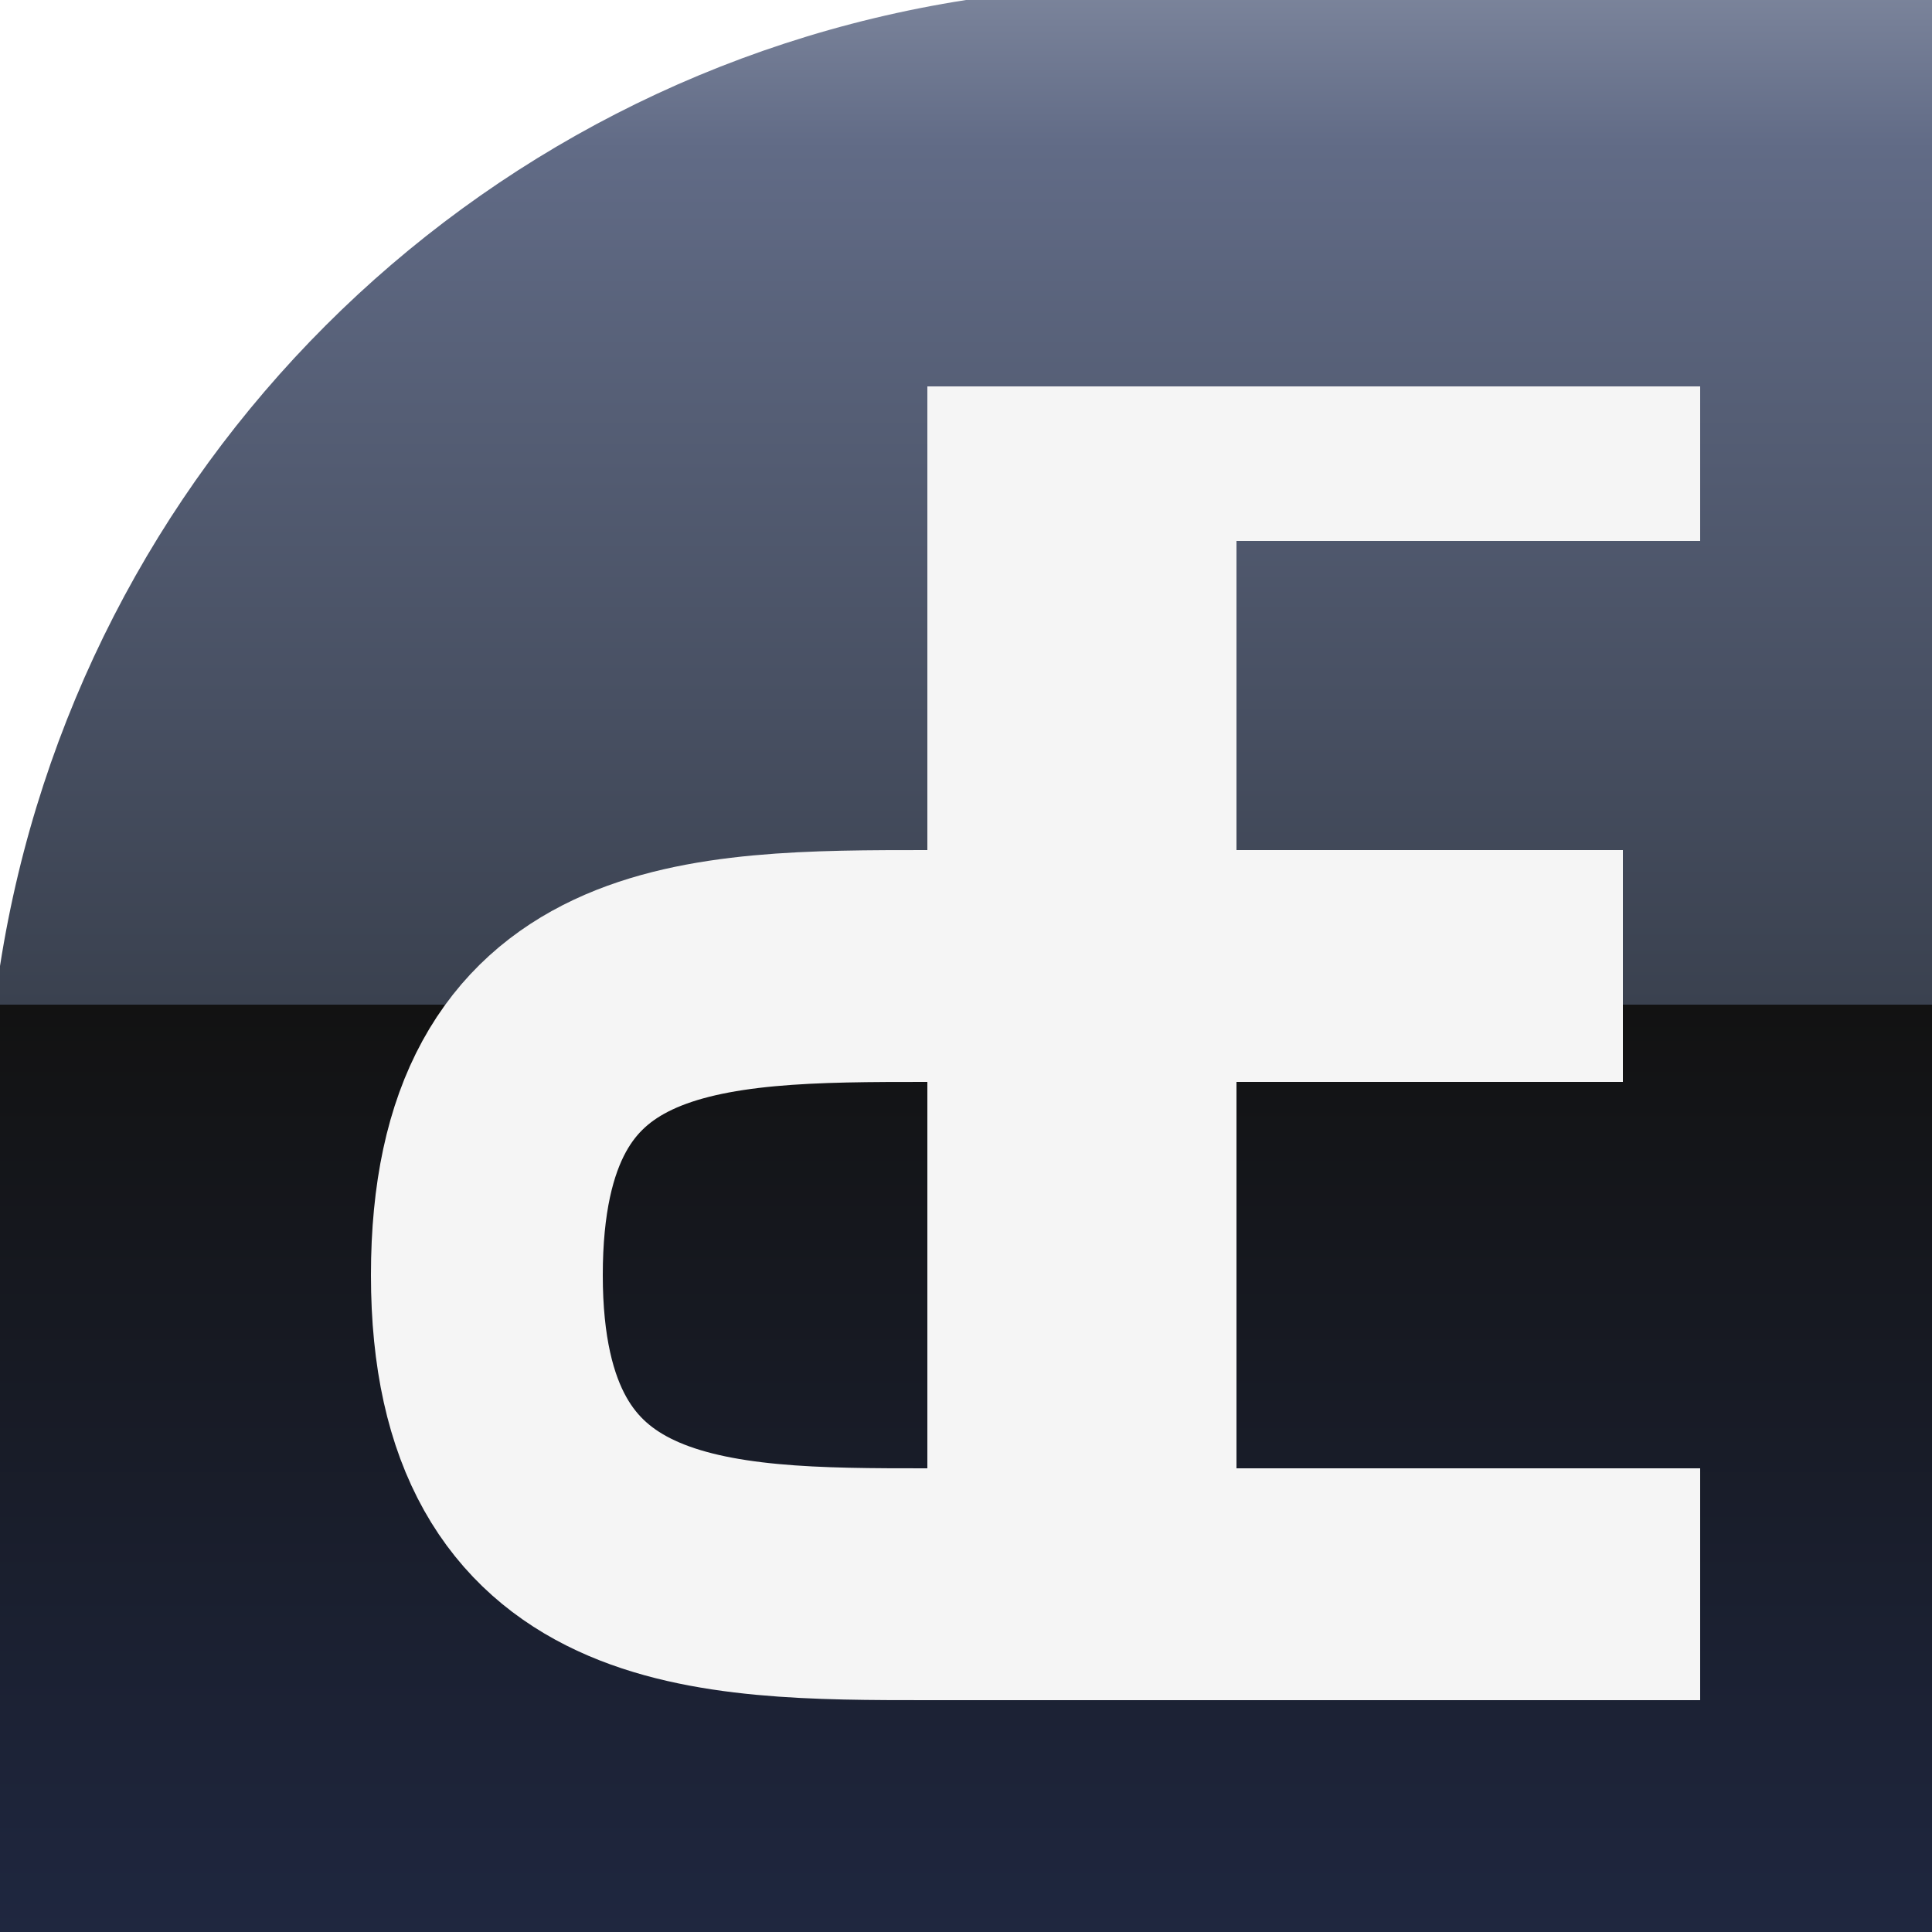
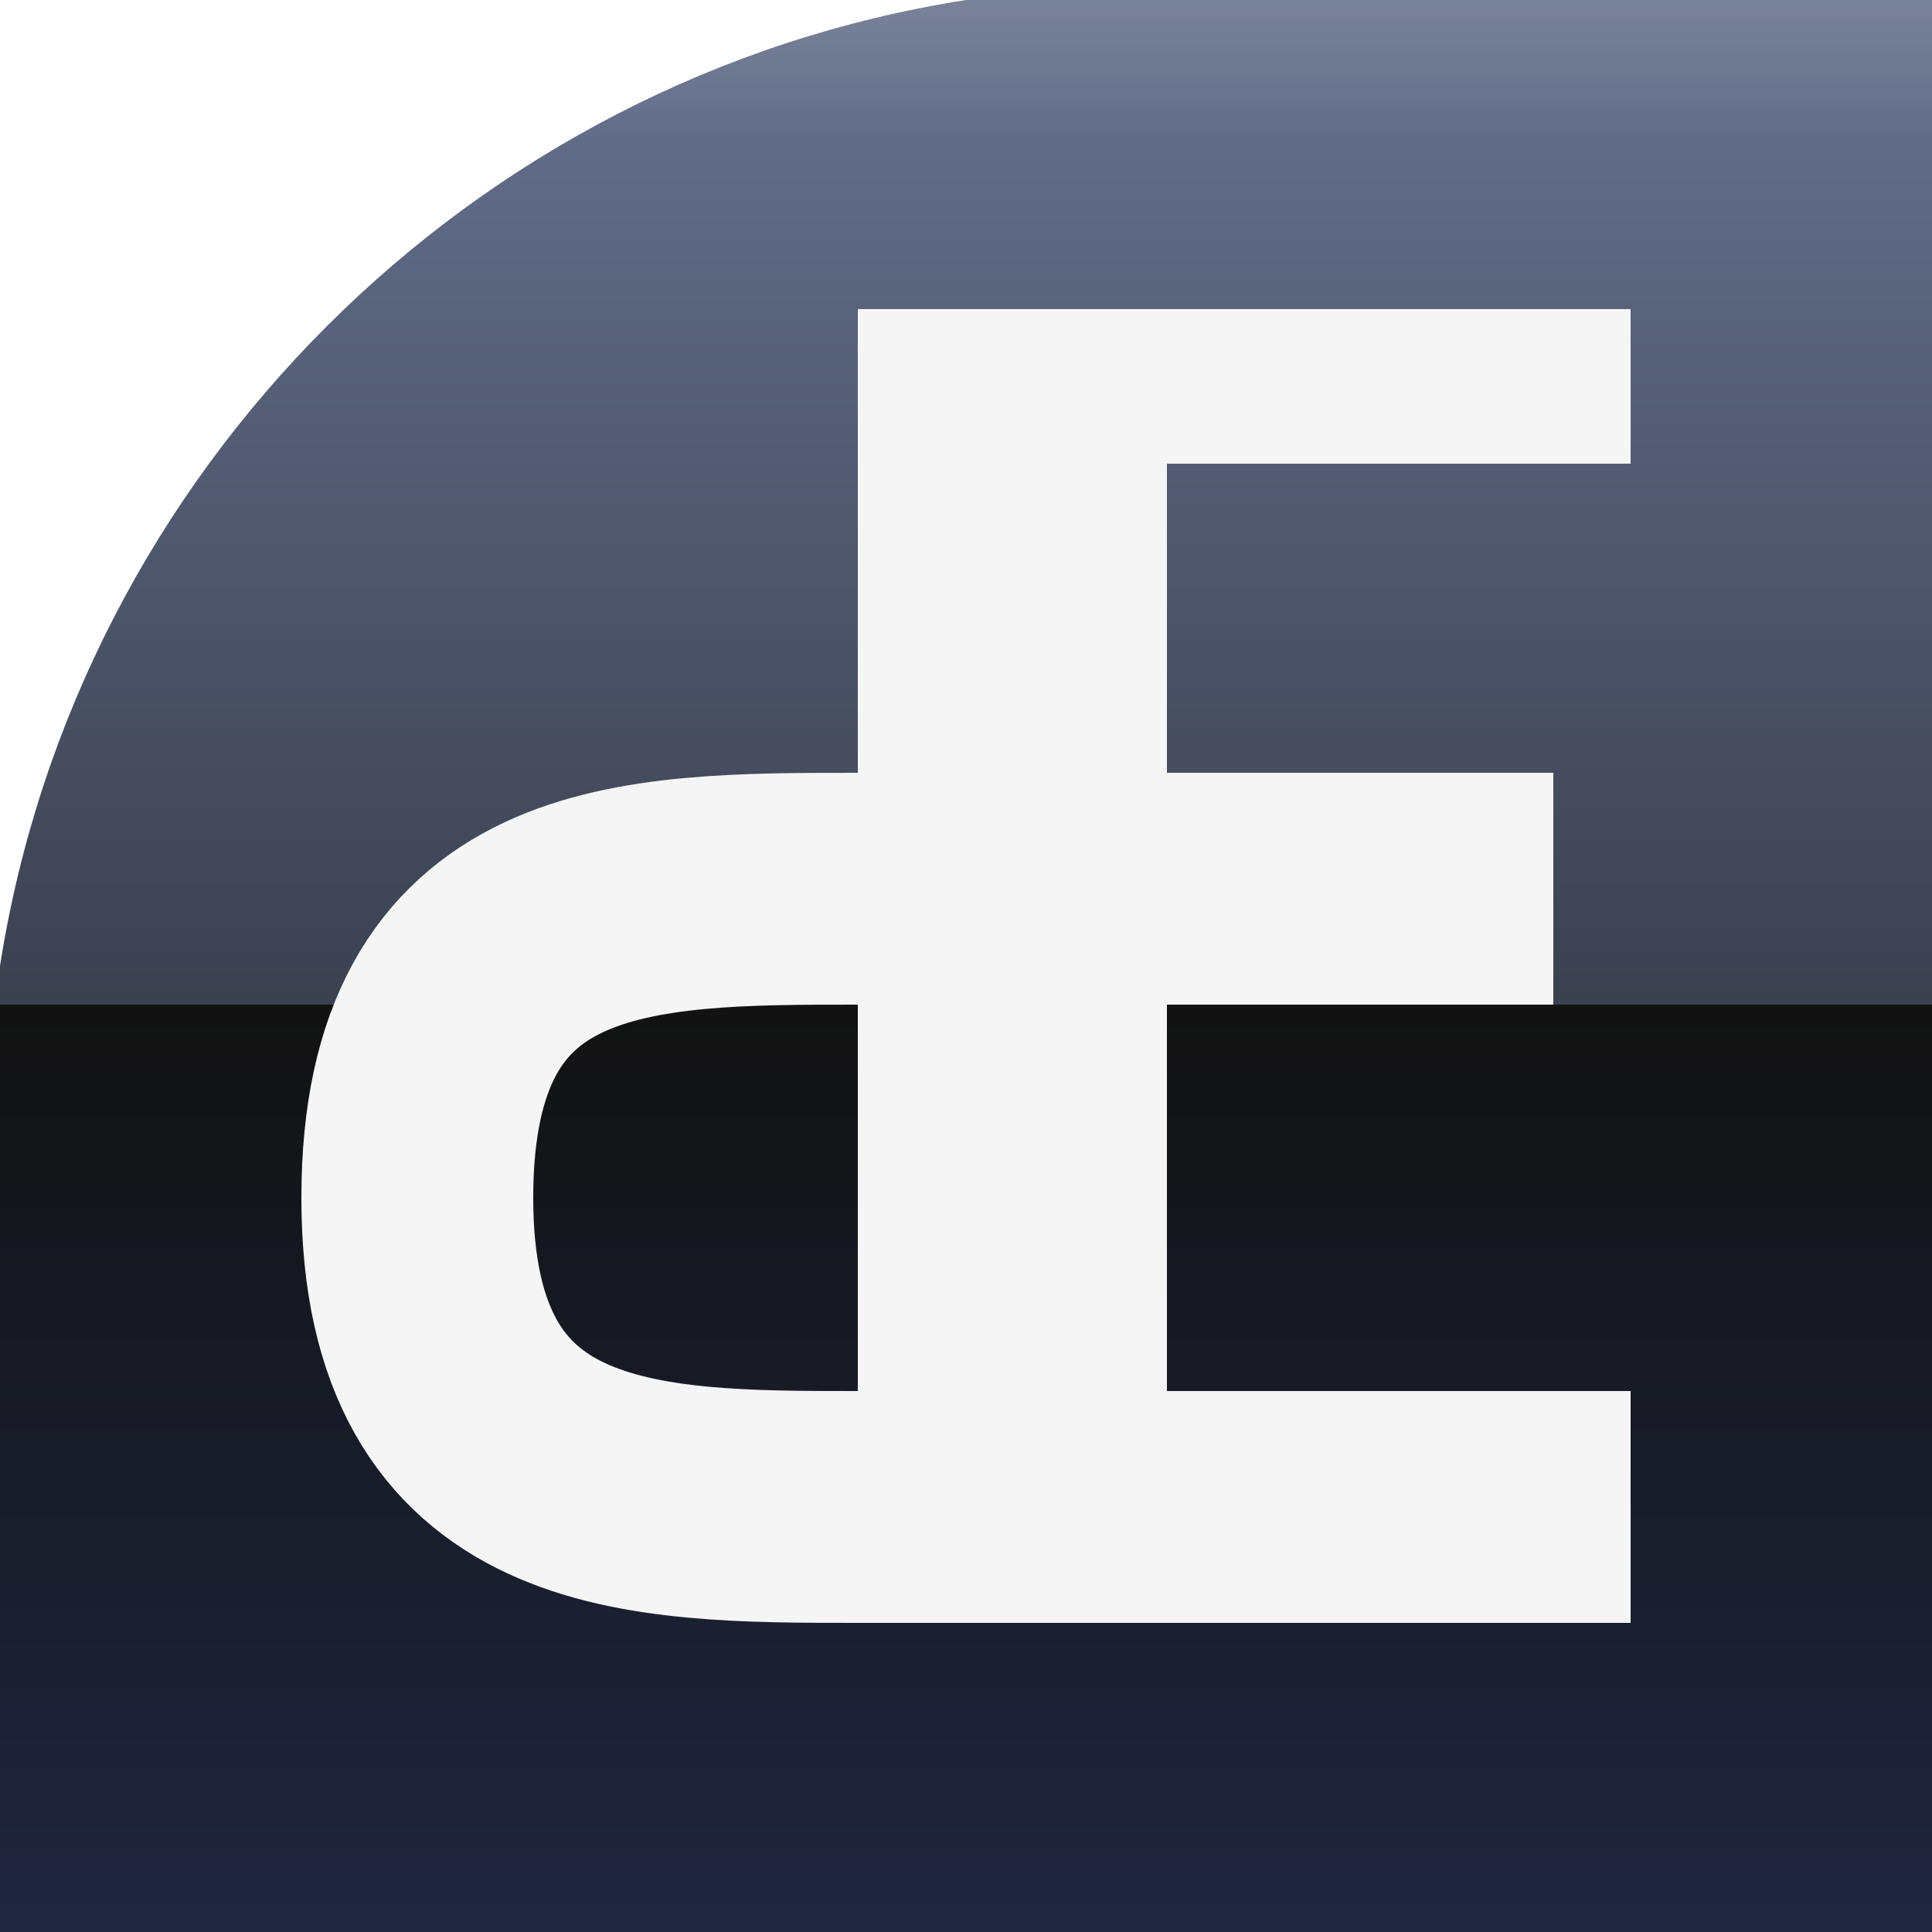
<svg xmlns="http://www.w3.org/2000/svg" width="96" height="96" viewBox="0 0 25 25">
  <linearGradient id="de-panel" x1="50%" y1="0%" y2="100%" x2="50%">
    <stop offset="0%" stop-color="#7b849b" />
    <stop offset="8%" stop-color="#616b86" />
    <stop offset="52%" stop-color="#3a414f" />
    <stop offset="52%" stop-color="#121212" />
    <stop offset="100%" stop-color="#1f2740" />
  </linearGradient>
-   <path fill="url(#de-panel)" d="M0 25v-12.5a15 15 0 0 1 12.5-12.5h12.5v25h25" />
-   <path fill="#f5f5f5" d="M22 5h-10v16h4v-14h6z" />
-   <path stroke="#f5f5f5" fill="none" stroke-width="3" d="M22 20.5H12c-2.8 0-5.7 0-5.7-4s2.8-4 5.7-4H21" />
+   <path fill="url(#de-panel)" d="M0,25V12.5C1,6.1,6.1,1,12.5,0H25v25h25" />
+   <path fill="#f5f5f5" d="M21.1,4h-10v16h4V6h6V4z" />
+   <path stroke="#f5f5f5" fill="none" stroke-width="3" d="M21.1,19.5h-10c-2.8,0-5.7,0-5.7-4s2.8-4,5.7-4h9" />
</svg>
